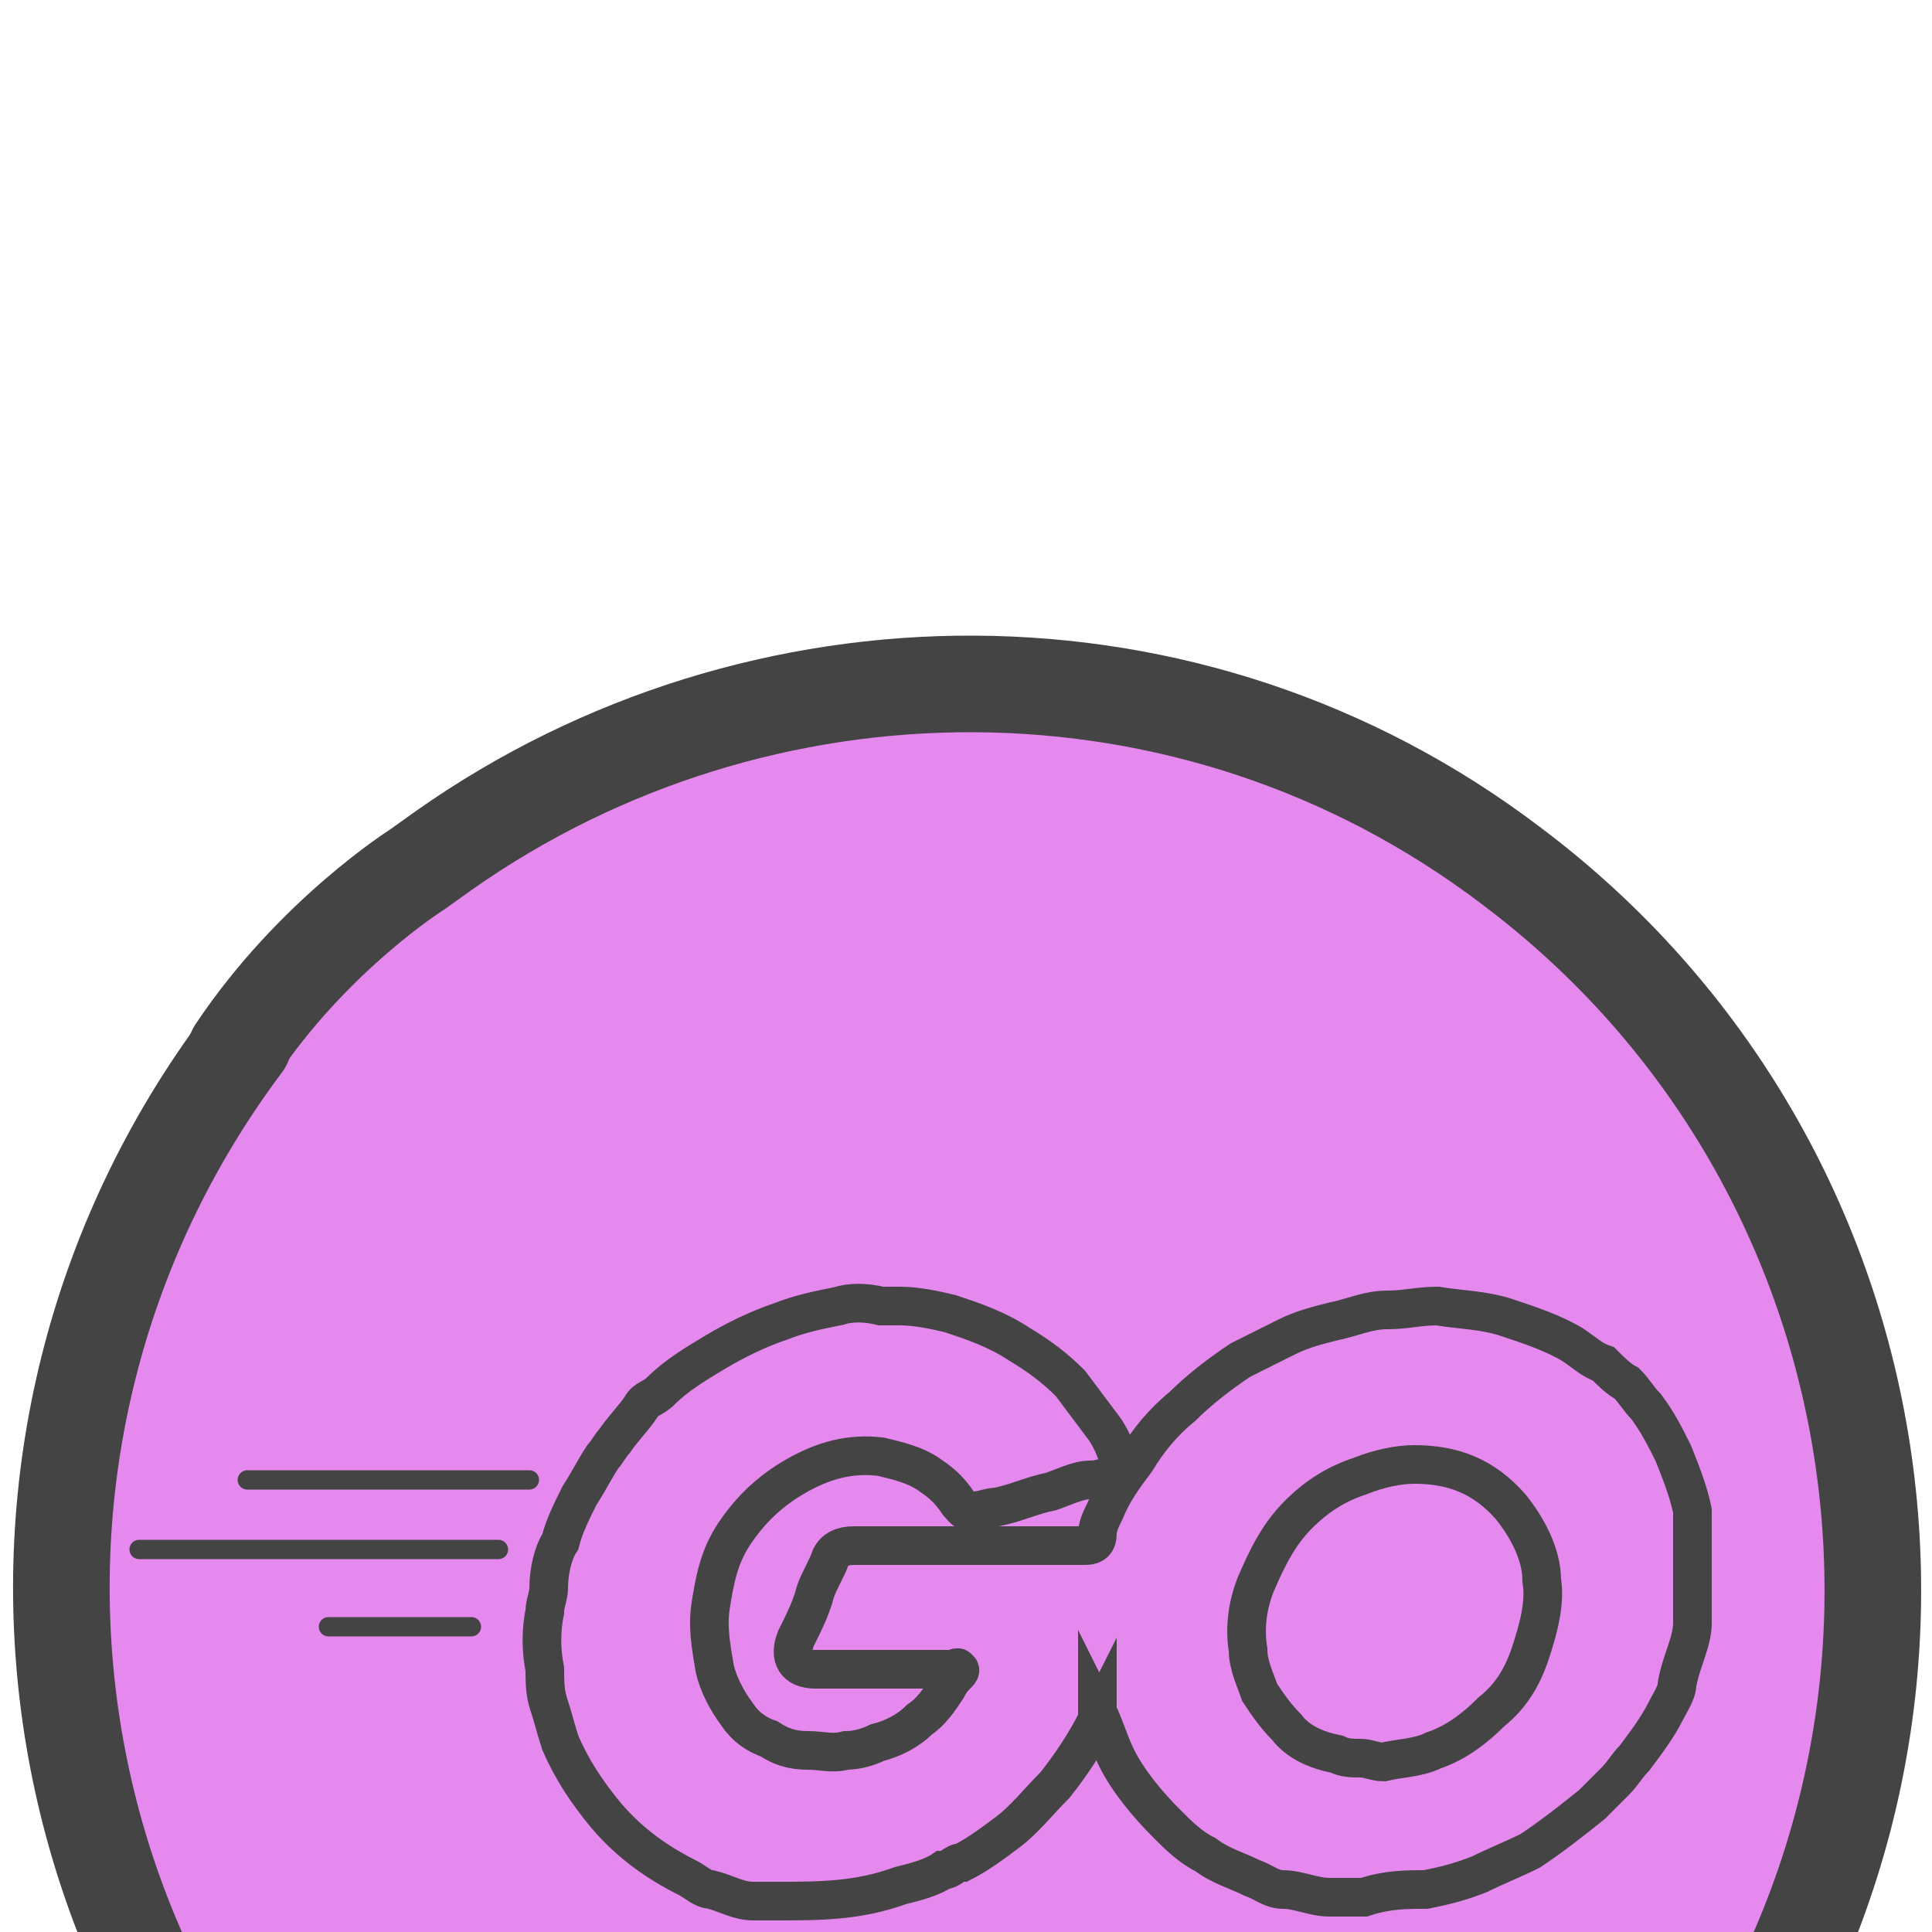
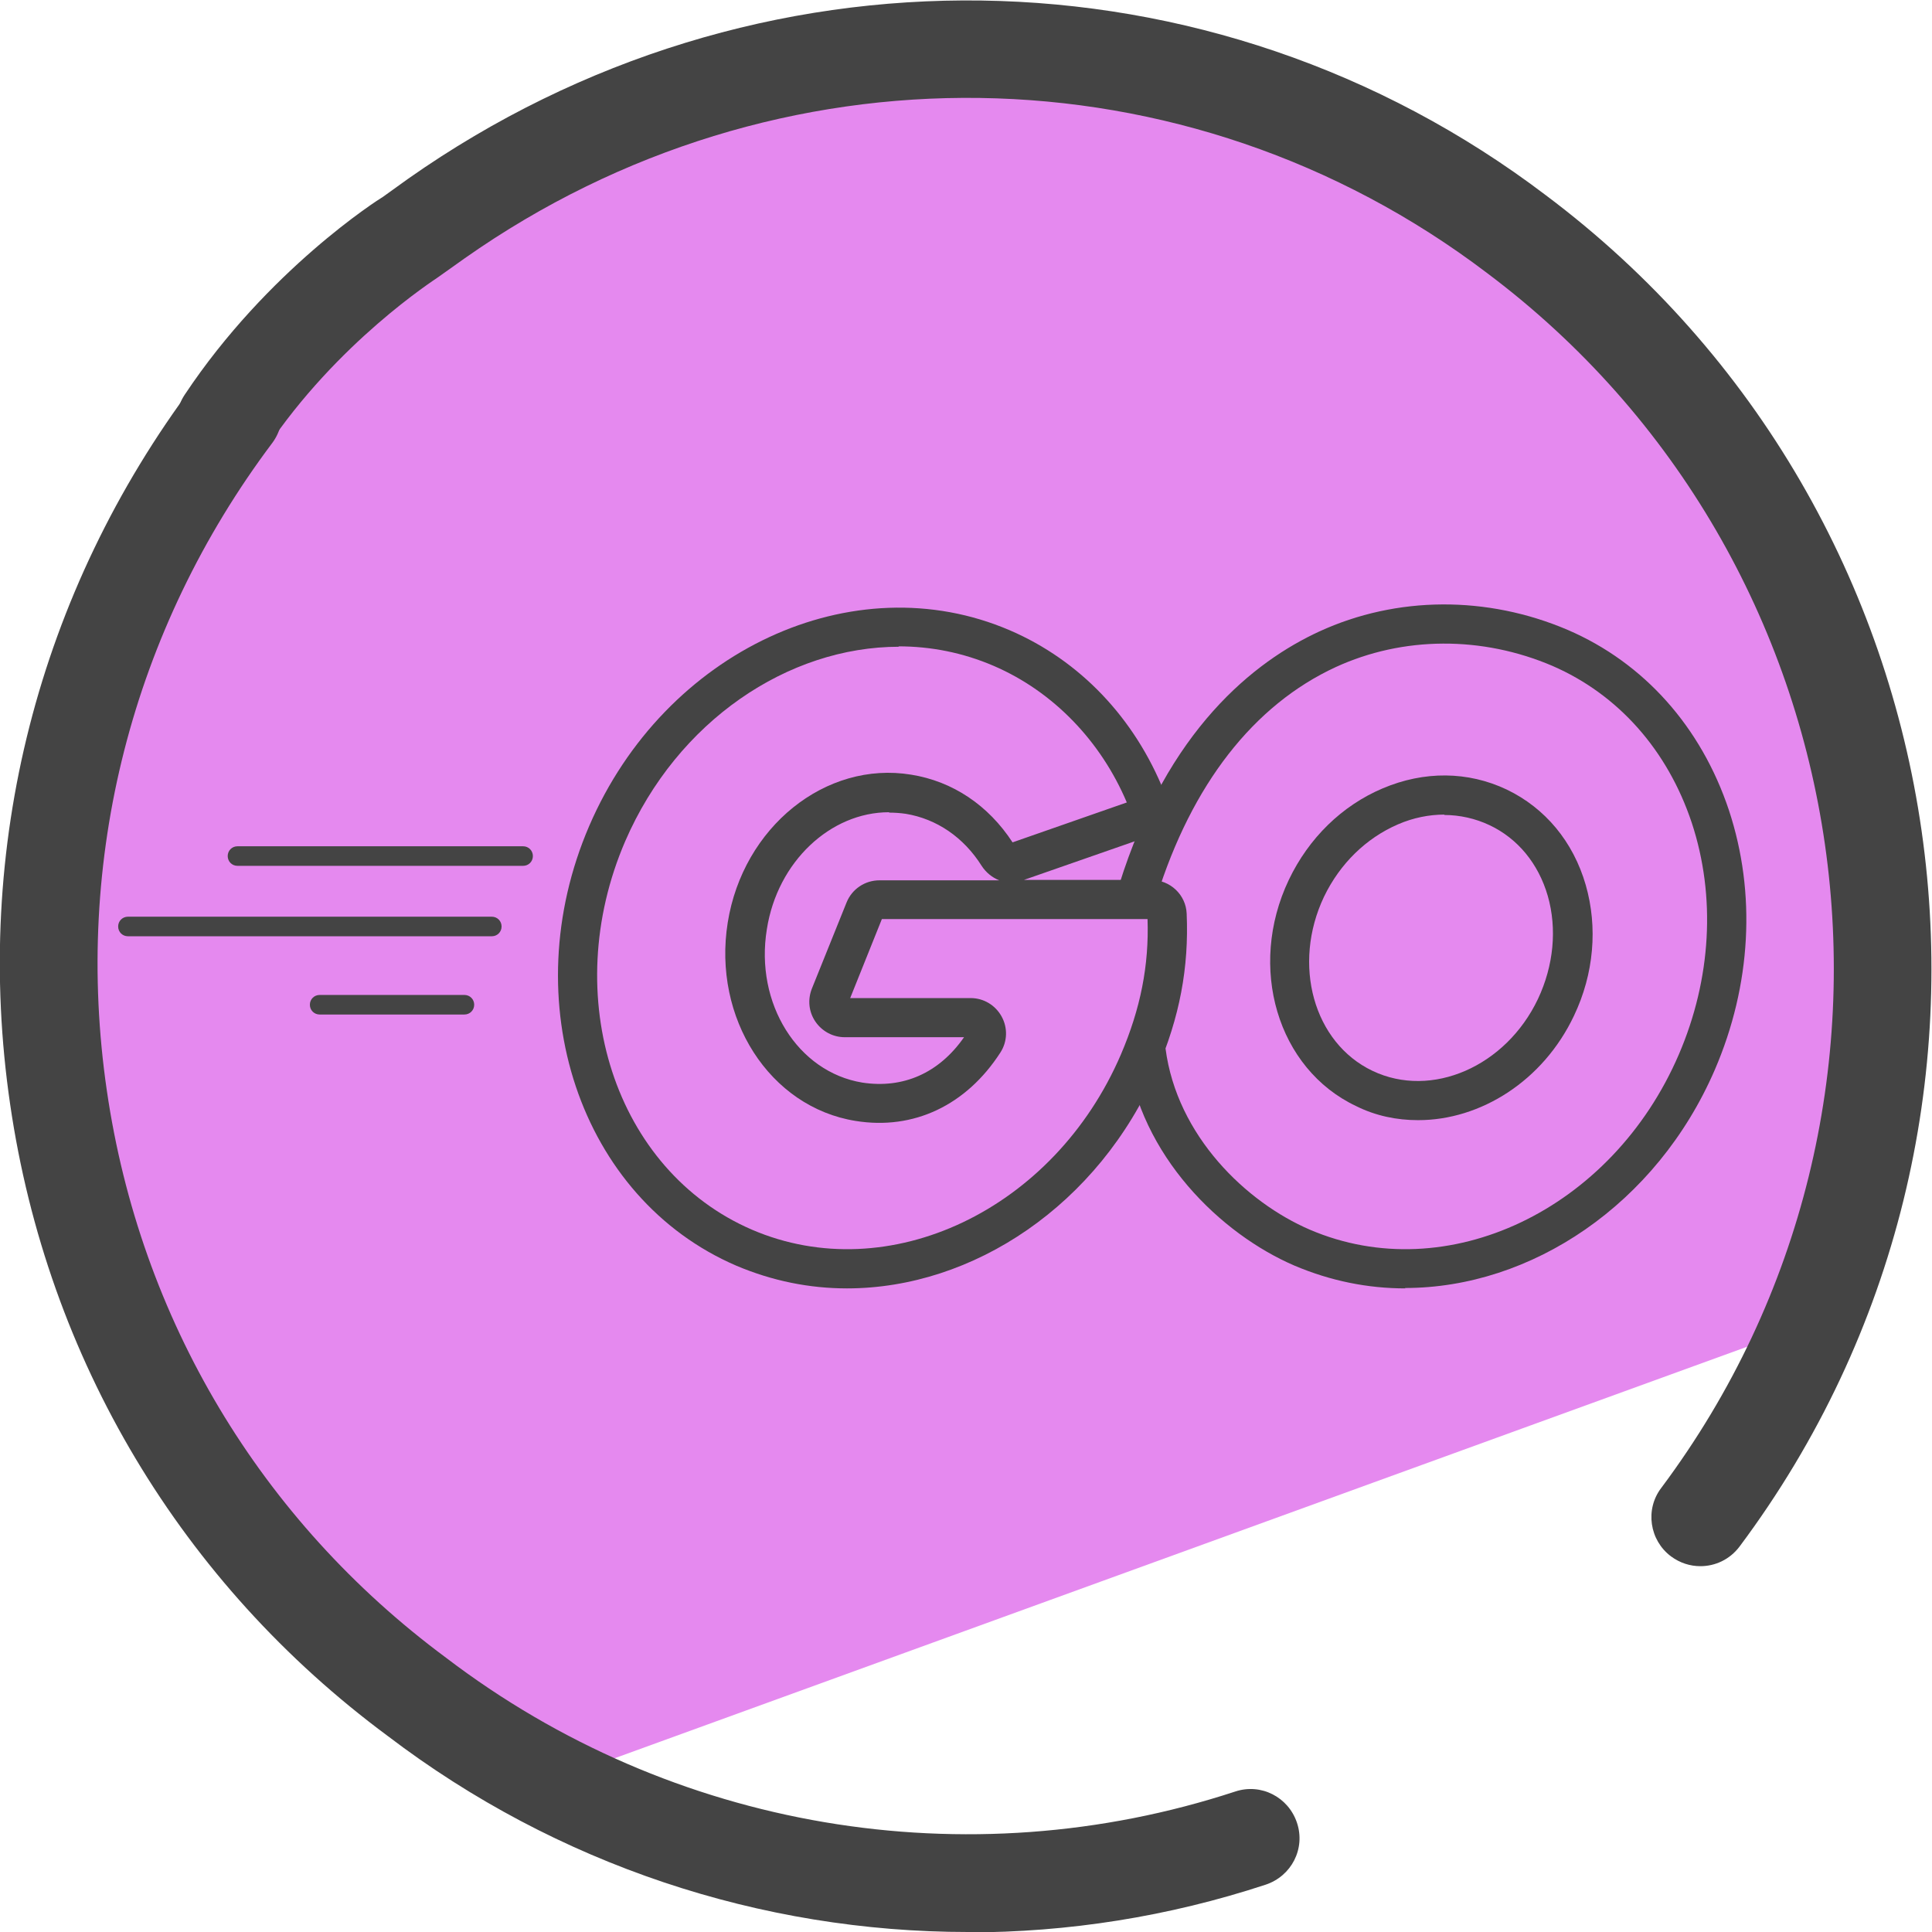
- <svg xmlns="http://www.w3.org/2000/svg" id="Camada_3" version="1.1" viewBox="0 0 50 50">
-   <defs>
-     <style>.st0{stroke-linejoin:round;stroke-width:2.5px;stroke-linecap:round;fill:none;stroke:#444}</style>
-   </defs>
-   <path fill="#e589ef" d="M48 36.5c-.2-.8-2.7-7.5-3.2-8.1l-3-3.5h-.2c0 .1-7.6-5.7-7.6-5.7l-7.8-.7c-3.2 0-14.5.3-21.4 10.2l-4 10.6H.6c0 .1 4 13.5 4 13.5 0 .4 4.5 5.7 4.9 5.9l5.6 3L47.3 50c.6-.5 1.6-8.7.7-13.5z" />
-   <path d="M32.3 63.4c-7 2.3-15 1.2-21.3-3.6C.6 52.1-1.5 37.4 6.3 27" class="st0" />
-   <path d="M6.1 27.2c2-3 4.7-4.7 4.7-4.7l.7-.5c8.1-5.7 19.3-5.9 27.6.4 10.4 7.8 12.4 22.5 4.7 32.8" class="st0" />
-   <g fill="none" stroke="#444" stroke-miterlimit="10">
-     <path d="M28.4 44.5c-.3.6-.7 1.2-1.1 1.7-.4.4-.8.9-1.2 1.2-.4.3-.8.6-1.2.8-.2 0-.3.2-.5.2-.3.2-.7.3-1.1.4-1.1.4-2.1.4-3.2.4h-.6c-.4 0-.7-.2-1.1-.3-.2 0-.4-.2-.6-.3-.8-.4-1.5-.9-2.1-1.6-.5-.6-.9-1.2-1.2-1.9-.1-.3-.2-.7-.3-1s-.1-.6-.1-.9c-.1-.5-.1-1 0-1.5 0-.2.1-.4.1-.6 0-.4.1-.9.3-1.2.1-.4.3-.8.5-1.2.2-.3.4-.7.6-1 .1-.1.2-.3.3-.4.2-.3.5-.6.7-.9.1-.2.3-.2.5-.4.4-.4.9-.7 1.4-1s1.1-.6 1.7-.8c.5-.2 1-.3 1.5-.4.3-.1.7-.1 1.1 0h.5c.4 0 .9.1 1.3.2.6.2 1.2.4 1.8.8.5.3.9.6 1.3 1l.9 1.2c.2.3.3.6.4.9q0 .1-.1.2c-.2.1-.4.2-.7.2s-.7.2-1 .3c-.5.1-.9.3-1.4.4-.2 0-.4.1-.6.1-.2.1-.3-.1-.4-.2-.2-.3-.4-.5-.7-.7-.4-.3-.9-.4-1.3-.5-.8-.1-1.5.1-2.2.5s-1.2.9-1.6 1.5-.5 1.2-.6 1.8c-.1.6 0 1.1.1 1.7.1.4.3.8.6 1.2.2.3.5.5.8.6.3.2.6.3 1 .3s.6.1 1 0c.3 0 .6-.1.8-.2.4-.1.8-.3 1.1-.6.3-.2.5-.5.7-.8.1-.2.2-.3.3-.4 0 0 .1-.1 0-.1 0-.1-.1 0-.1 0h-3.6c-.5 0-.7-.3-.5-.8.2-.4.4-.8.5-1.2.1-.3.3-.6.4-.9.1-.2.3-.3.6-.3h6c.2 0 .3-.1.3-.3s.1-.4.2-.6c.2-.5.5-.9.8-1.3.3-.5.7-1 1.2-1.4.4-.4.9-.8 1.5-1.2l1.2-.6c.4-.2.8-.3 1.2-.4.5-.1.9-.3 1.4-.3s.8-.1 1.3-.1c.6.1 1.2.1 1.8.3.6.2 1.2.4 1.7.7.3.2.5.4.8.5.2.2.4.4.6.5.2.2.3.4.5.6.3.4.5.8.7 1.2.2.5.4 1 .5 1.5V42c0 .5-.3 1-.4 1.6 0 .2-.2.5-.3.7-.2.4-.5.8-.8 1.2-.2.2-.3.4-.5.6l-.6.6c-.5.4-1 .8-1.6 1.2-.4.2-.9.4-1.3.6-.5.2-.9.3-1.4.4-.5 0-1 0-1.6.2h-.9c-.4 0-.8-.2-1.2-.2-.3 0-.5-.2-.8-.3-.4-.2-.8-.3-1.2-.6-.4-.2-.7-.5-1-.8-.5-.5-1-1.1-1.3-1.7-.2-.4-.3-.8-.5-1.2v.3h0zm8.2-6.6c-.4 0-.9.1-1.4.3-.6.2-1.1.5-1.6 1s-.8 1.1-1.1 1.8c-.2.5-.3 1.1-.2 1.7 0 .4.2.8.3 1.1.2.3.4.6.7.9.3.4.8.6 1.3.7.2.1.4.1.6.1s.4.1.6.1c.4-.1.9-.1 1.3-.3.6-.2 1.1-.6 1.5-1 .5-.4.8-.9 1-1.5s.4-1.3.3-1.9c0-.7-.4-1.4-.8-1.9-.7-.8-1.5-1.1-2.5-1.1z" />
-     <path stroke-linecap="round" stroke-width=".5" d="M6.4 38.3h7.3M3.6 40.1h9.3m-4.4 2h3.7" />
-   </g>
+ <svg xmlns="http://www.w3.org/2000/svg" id="a" width="49.38" height="49.38" viewBox="0 0 49.38 49.38">
+   <path d="M47.67,20.08c-.2-.8-2.7-7.5-3.2-8.1l-3-3.5-.2.1-7.6-5.8-7.8-.7c-3.2,0-14.5.3-21.4,10.2l-3.21,10.39.48,1.08,2.53,12.63c.1.4,4.5,5.7,4.9,5.9l5.6,3,32.2-11.7c.6-.5,1.6-8.7.7-13.5Z" style="fill:#e589ef;" />
+   <path d="M24.74,49.38c-5.29,0-10.51-1.72-14.83-5.01C4.64,40.47,1.21,34.74.26,28.23c-.96-6.55.71-13.09,4.7-18.41.41-.55,1.2-.66,1.75-.25.55.41.66,1.2.25,1.75-3.59,4.78-5.09,10.66-4.23,16.55.85,5.84,3.93,10.99,8.67,14.5,5.77,4.4,13.31,5.67,20.17,3.42.66-.22,1.36.14,1.58.8.22.66-.14,1.36-.8,1.58-2.49.82-5.06,1.22-7.61,1.22Z" style="fill:#444;" />
+   <path d="M43.46,40.03c-.26,0-.52-.08-.75-.25-.55-.41-.67-1.2-.25-1.75,7.32-9.79,5.32-23.72-4.45-31.05-7.68-5.83-18.17-5.98-26.13-.38l-.69.49c-.08.06-2.57,1.65-4.39,4.38-.38.57-1.16.73-1.73.35-.57-.38-.73-1.16-.35-1.73,2.12-3.19,4.95-4.99,5.07-5.06l.64-.46c8.86-6.23,20.54-6.06,29.08.42,10.87,8.15,13.09,23.65,4.95,34.54-.25.33-.62.5-1,.5Z" style="fill:#444;" />
+   <path d="M11.87,25.93h-3.7c-.14,0-.25-.11-.25-.25s.11-.25.25-.25h3.7c.14,0,.25.11.25.25s-.11.25-.25.25ZM12.57,23.93H3.27c-.14,0-.25-.11-.25-.25s.11-.25.25-.25h9.3c.14,0,.25.11.25.25s-.11.25-.25.25ZM13.37,22.13h-7.3c-.14,0-.25-.11-.25-.25s.11-.25.25-.25h7.3c.14,0,.25.11.25.25s-.11.25-.25.25Z" style="fill:#444;" />
+   <path d="M36.24,28.63c-.54,0-1.08-.11-1.58-.36-2.01-.95-2.78-3.55-1.72-5.78.51-1.07,1.36-1.9,2.4-2.34,1.06-.45,2.18-.44,3.17.03.98.47,1.7,1.33,2.02,2.44.31,1.08.21,2.27-.3,3.34h0c-.79,1.67-2.39,2.67-3.98,2.67ZM36.92,20.82c-.39,0-.8.08-1.19.25-.81.35-1.48,1-1.89,1.85-.82,1.73-.27,3.73,1.24,4.45,1.51.72,3.41-.11,4.23-1.84h0c.4-.85.49-1.79.25-2.63-.24-.83-.77-1.47-1.49-1.81-.36-.17-.76-.26-1.16-.26Z" style="fill:#444;" />
+   <path d="M35.92,32.93c-.96,0-1.91-.19-2.83-.58-1.89-.81-3.95-2.81-4.29-5.42l.99-.13c.29,2.23,2.06,3.93,3.69,4.63,3.5,1.5,7.72-.5,9.43-4.48.83-1.93.95-4.04.33-5.92-.62-1.86-1.88-3.28-3.56-4.01-1.8-.77-3.82-.76-5.54.03-2.1.97-3.68,3-4.58,5.88l-.96-.3c1.24-3.99,3.47-5.73,5.12-6.49,1.98-.91,4.29-.92,6.35-.04,1.95.84,3.41,2.48,4.12,4.61.7,2.12.57,4.47-.36,6.63-1.49,3.45-4.7,5.58-7.92,5.58Z" style="fill:#444;" />
+   <path d="M21.65,32.93c-.96,0-1.91-.19-2.83-.58-4-1.72-5.69-6.76-3.76-11.24s6.75-6.72,10.75-5c1.79.77,3.19,2.24,3.95,4.14.09.23.08.48-.02.7-.1.23-.3.4-.53.48l-3.04,1.06h3.25c.49,0,.89.38.91.86.06,1.38-.18,2.65-.76,4-1.49,3.45-4.7,5.58-7.92,5.58ZM22.98,16.53c-2.84,0-5.67,1.9-7,4.97-1.71,3.97-.26,8.42,3.24,9.93,3.49,1.5,7.72-.5,9.43-4.48.5-1.17.72-2.27.68-3.46h-6.79l-.81,2.02h3.08c.33,0,.63.18.79.47.16.29.15.64-.03.92-.87,1.35-2.22,1.99-3.7,1.75-2.2-.35-3.66-2.63-3.27-5.07.39-2.44,2.5-4.14,4.69-3.78,1.06.17,1.97.78,2.59,1.73l2.92-1.02c-.66-1.56-1.87-2.83-3.4-3.49-.79-.34-1.61-.5-2.44-.5ZM22.72,20.76c-1.49,0-2.85,1.26-3.12,2.99-.31,1.9.79,3.65,2.44,3.92,1.04.16,1.96-.24,2.6-1.16h-3.05c-.3,0-.58-.15-.75-.4-.17-.25-.2-.56-.09-.84l.89-2.21c.14-.34.47-.56.84-.56h3.06c-.18-.07-.34-.2-.45-.37-.46-.73-1.15-1.2-1.94-1.33-.14-.02-.28-.03-.42-.03Z" style="fill:#444;" />
</svg>
